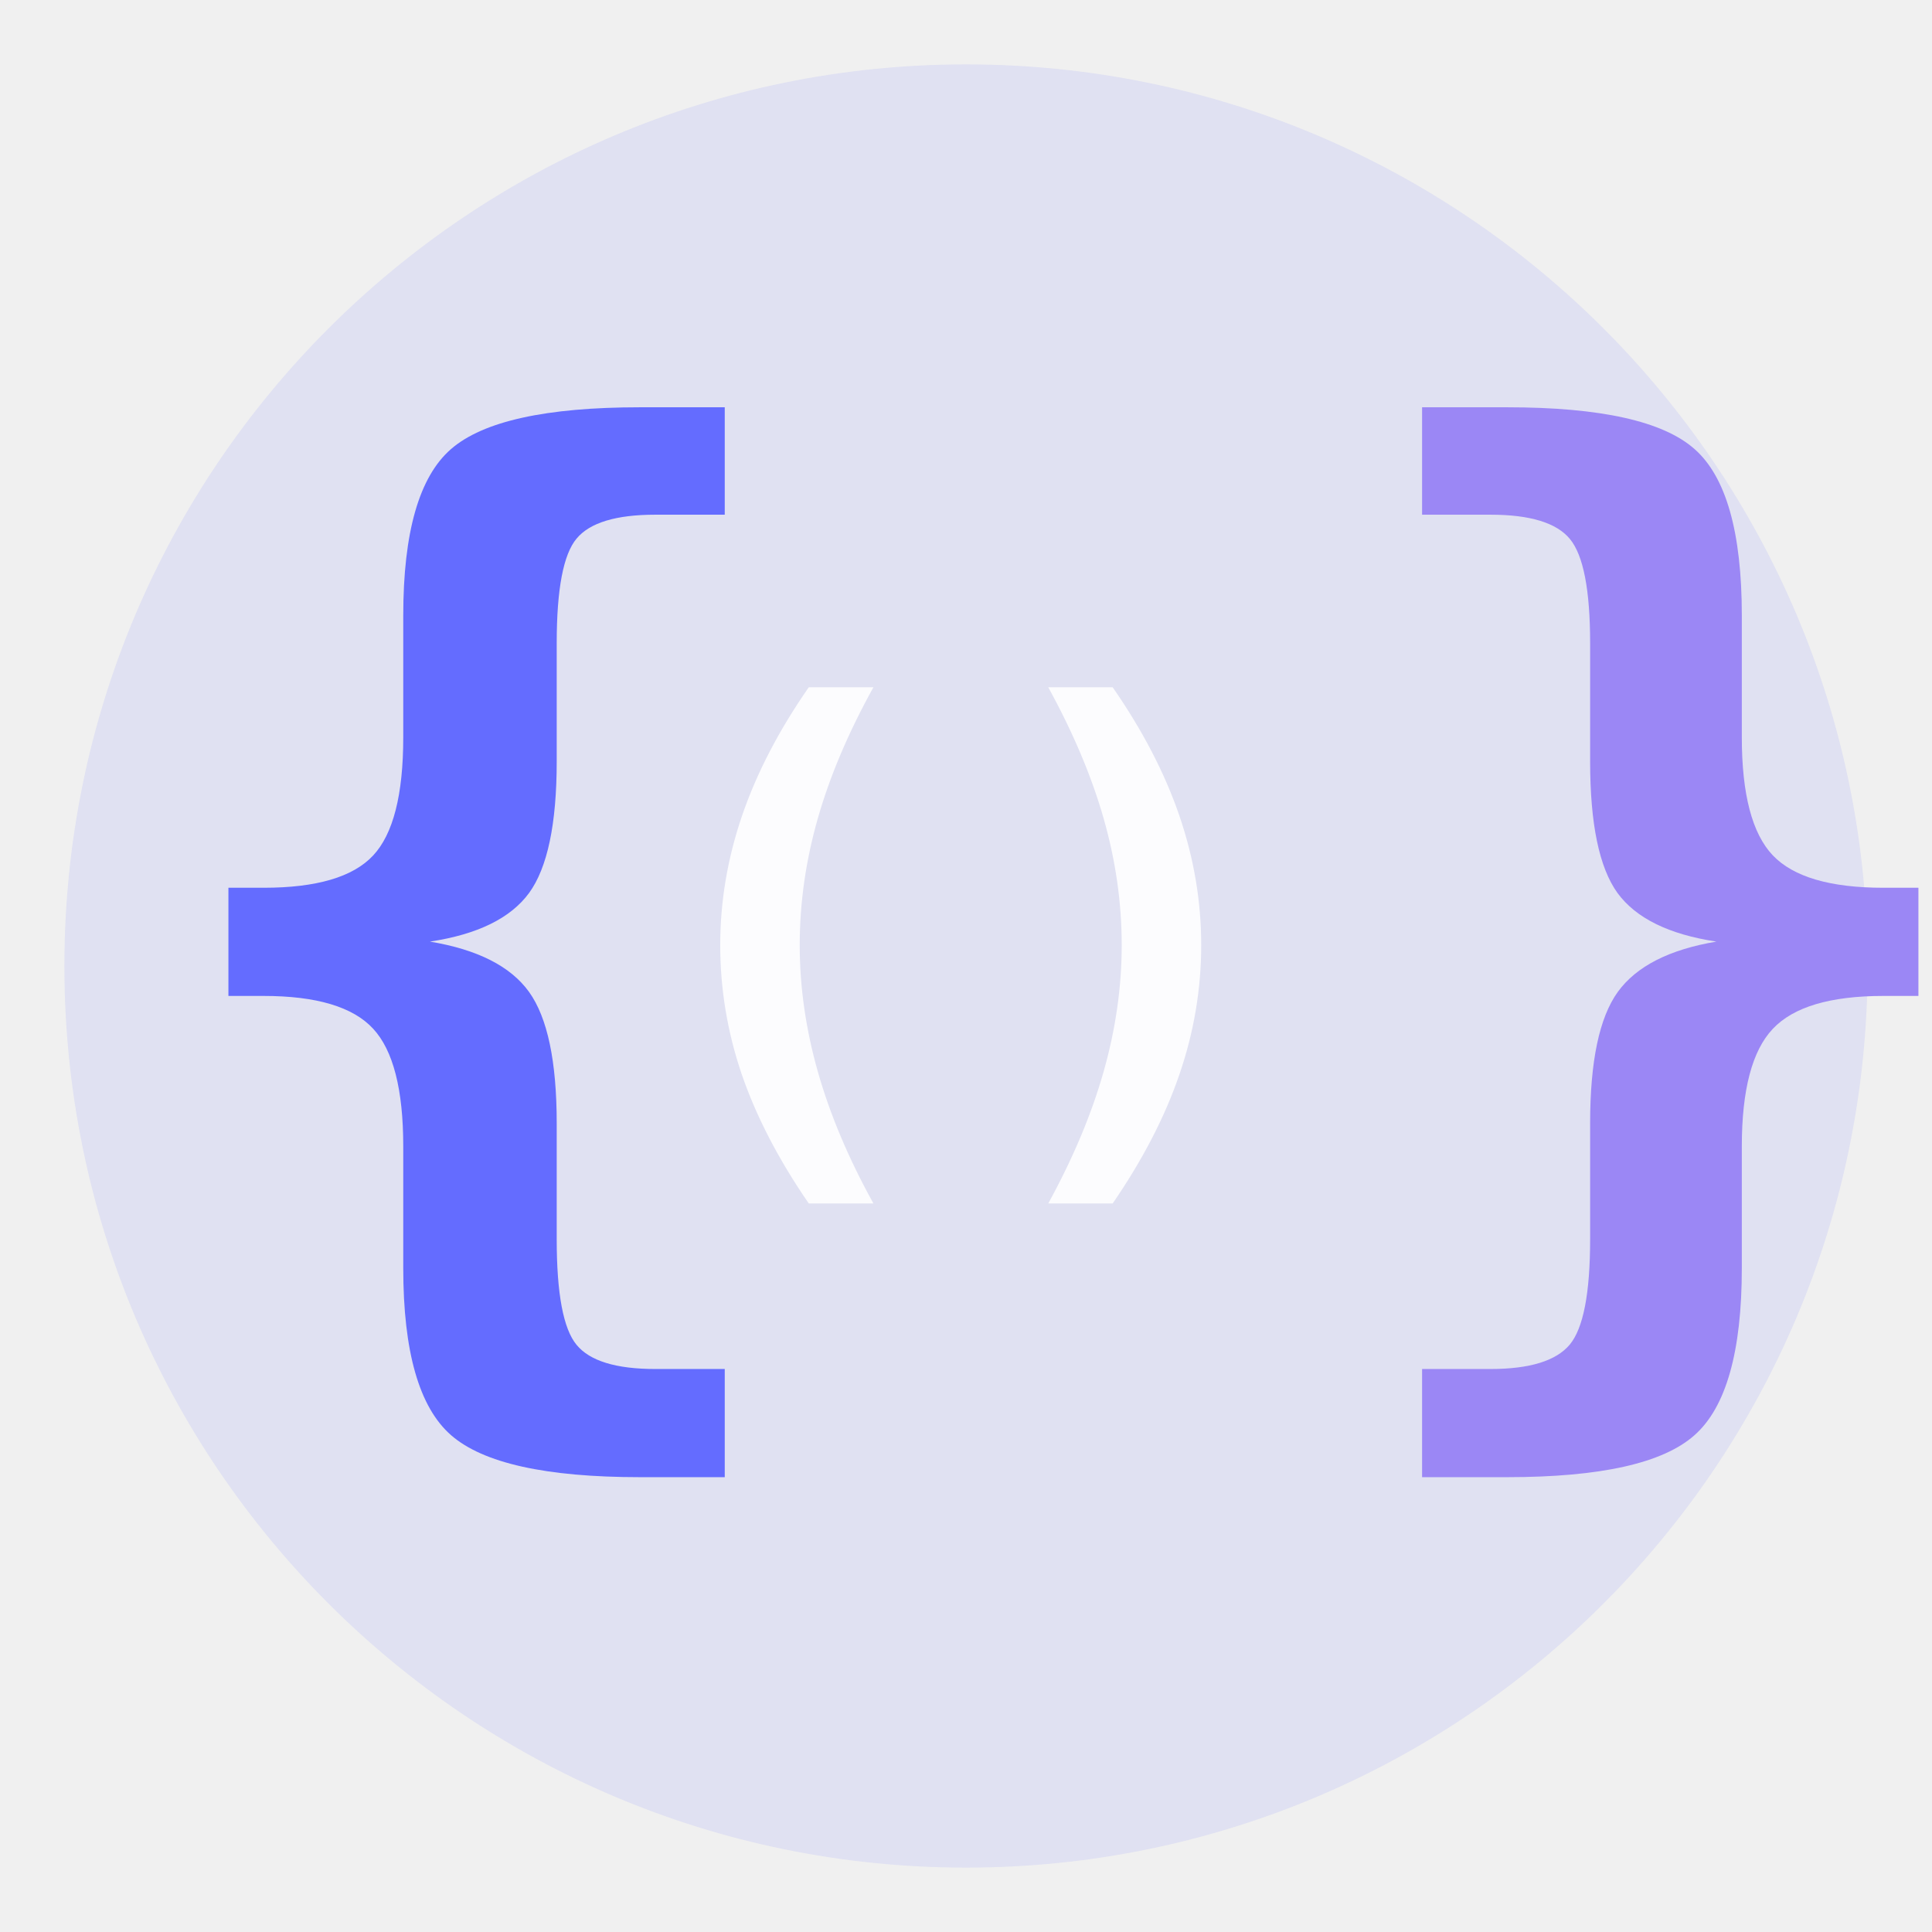
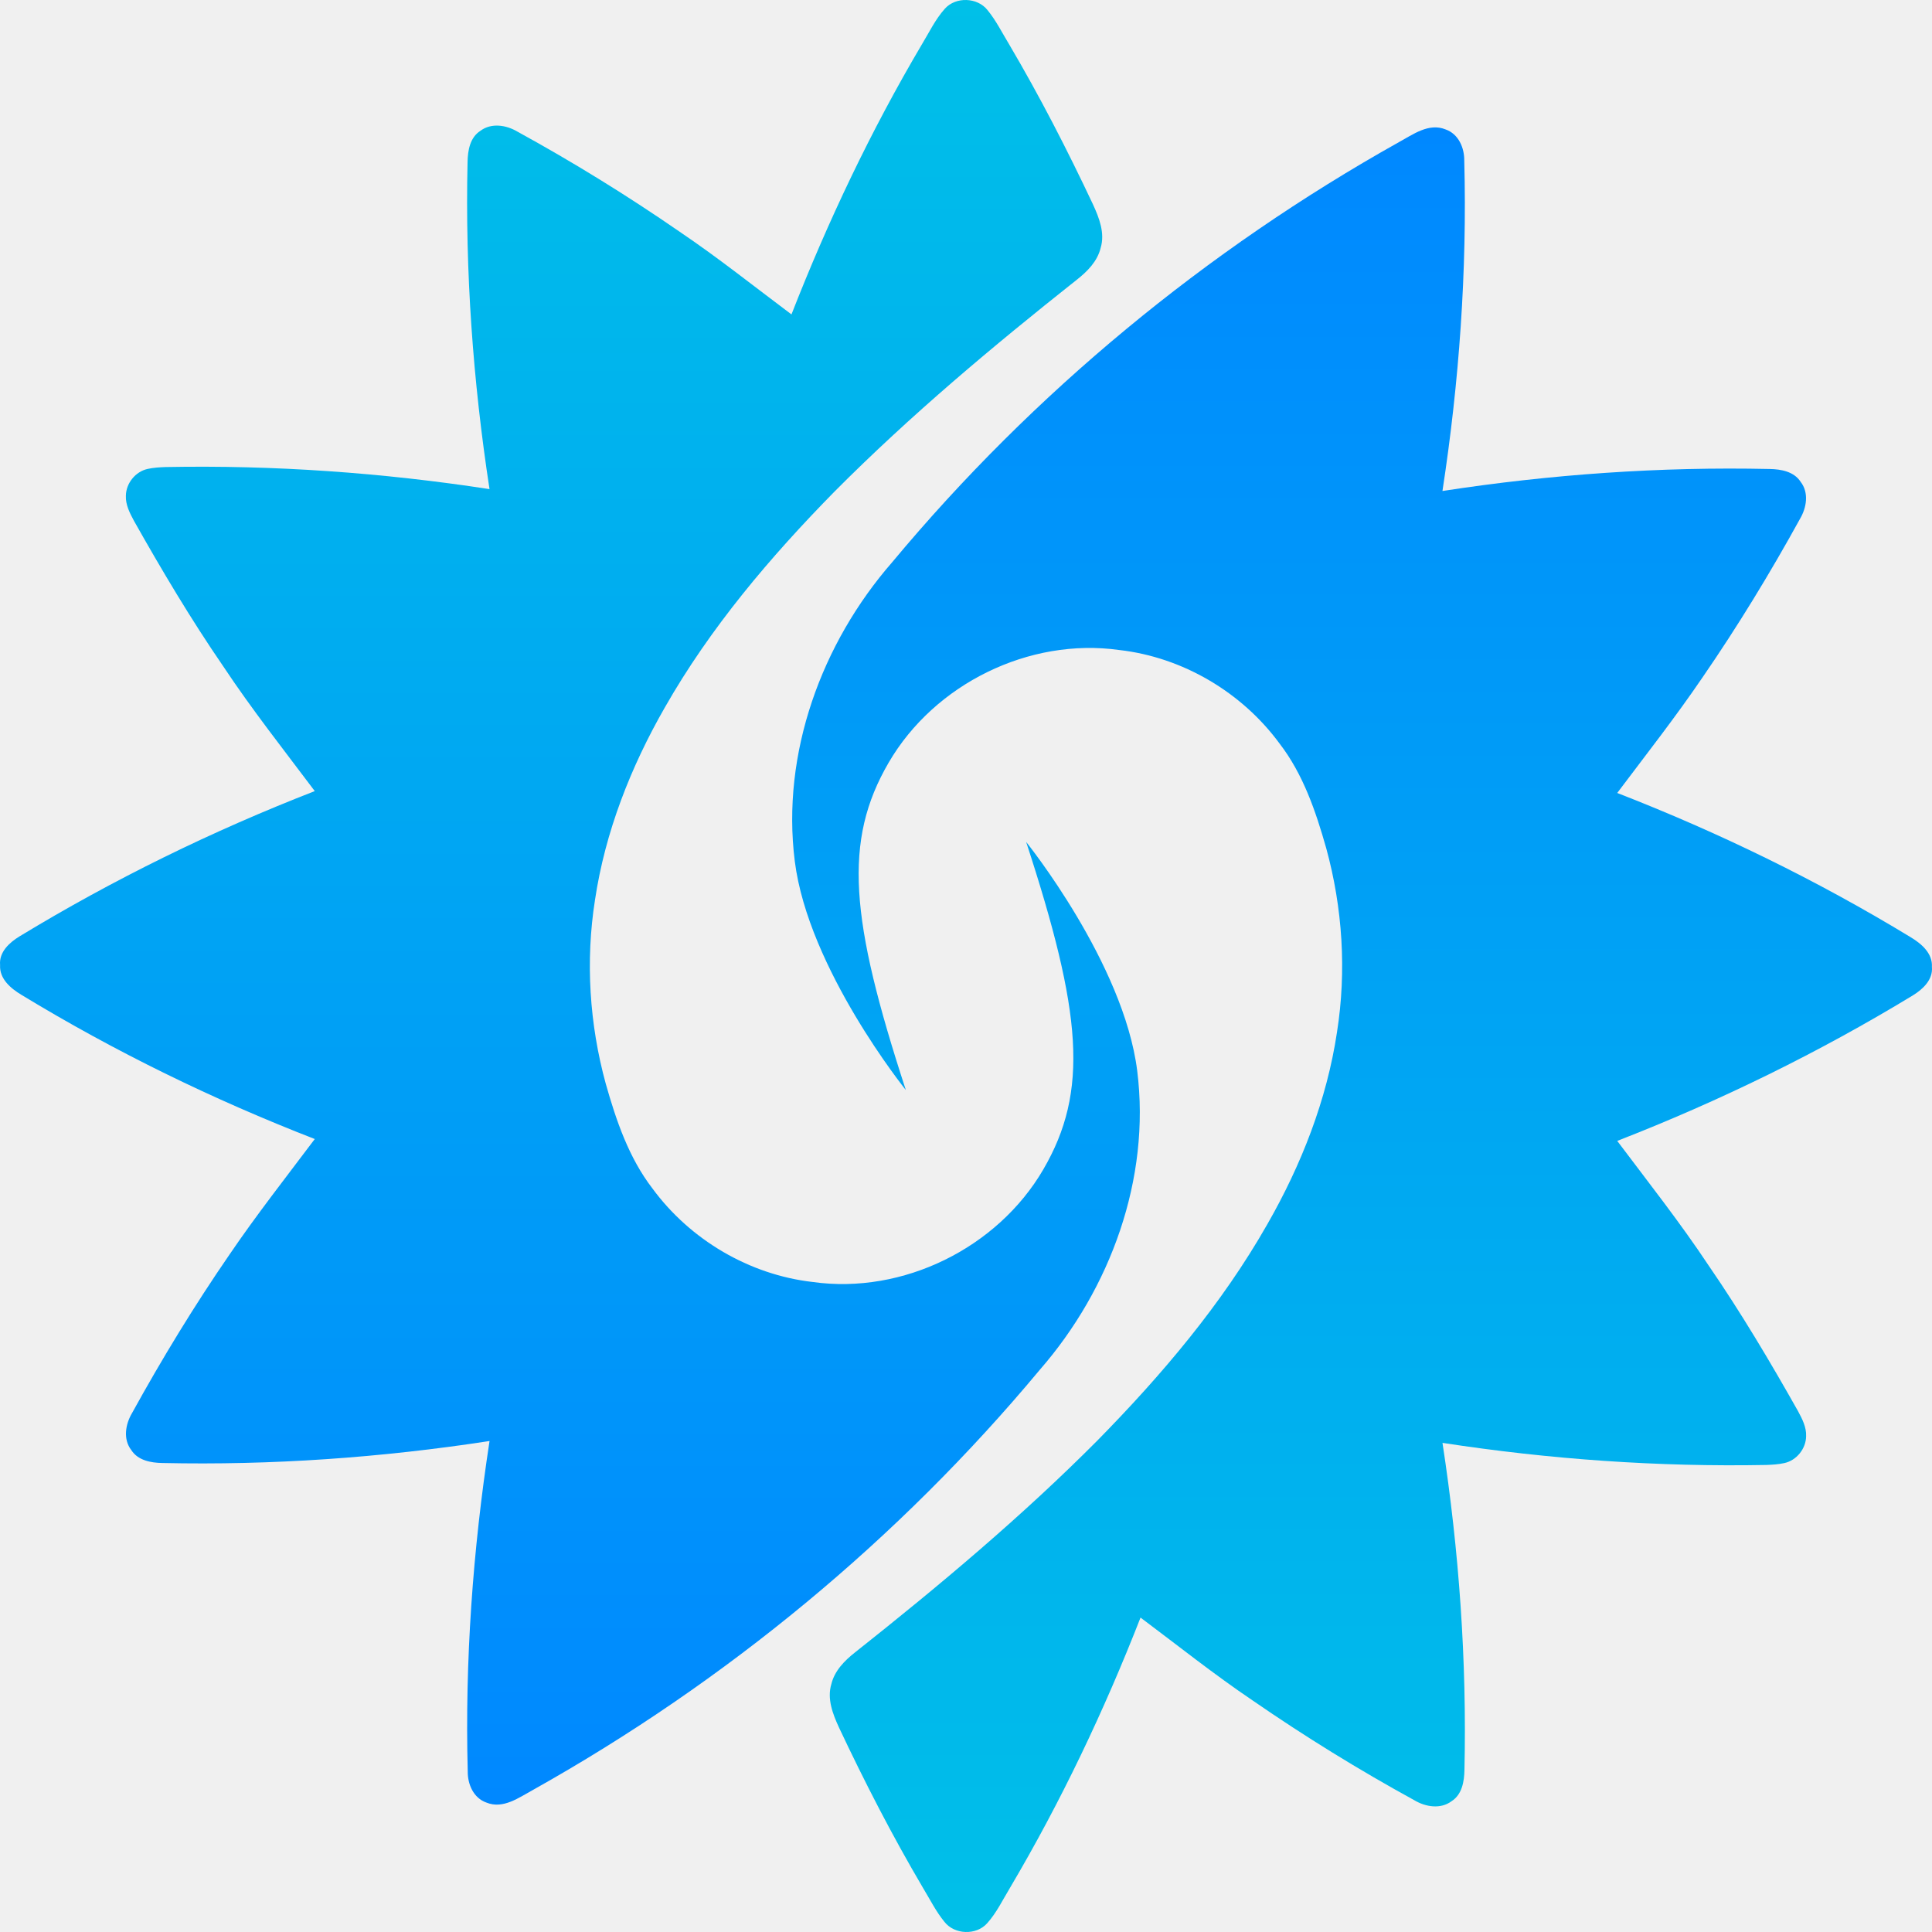
- <svg xmlns="http://www.w3.org/2000/svg" viewBox="0 0 120 120" fill="none">
-   <circle cx="60" cy="60" r="56" fill="#646cff" opacity="0.12" />
-   <text x="8" y="80" font-family="monospace" font-size="72" font-weight="700" fill="#646cff">{</text>
-   <text x="82" y="80" font-family="monospace" font-size="72" font-weight="700" fill="#9b87f5">}</text>
-   <text x="38" y="70" font-family="monospace" font-size="36" font-weight="700" fill="#ffffff" opacity="0.9">()</text>
+ <svg xmlns="http://www.w3.org/2000/svg" width="280" height="280" viewBox="0 0 280 280" fill="none">
+   <path d="M.013 139.86c-.116 2.006 1.553 3.397 3.106 4.328 13.505 8.214 27.77 15.165 42.5 20.889-4.167 5.541-8.45 10.997-12.35 16.731-5.106 7.416-9.797 15.115-14.139 22.997-.953 1.611-1.32 3.786-.094 5.362.962 1.495 2.838 1.835 4.485 1.862 15.863.349 31.744-.775 47.427-3.187-2.425 15.827-3.58 31.864-3.16 47.874-.026 1.862.833 3.871 2.704 4.525 2.43.998 4.736-.739 6.781-1.849 27.885-15.621 52.96-36.299 73.42-60.867 10.245-11.744 16.082-27.714 14.121-43.335-1.96-15.621-16.097-33.17-16.097-33.17 8.086 24.743 9.119 36.093 2.481 47.475-6.637 11.382-20.347 18.136-33.413 16.301-9.176-1.043-17.769-6.119-23.226-13.553-3.424-4.444-5.254-9.842-6.767-15.178-2.368-8.638-2.954-17.778-1.563-26.631 1.473-9.851 5.175-19.264 10.107-27.875 6.602-11.602 15.304-21.847 24.627-31.336 10.971-11.028 22.917-21.032 35.101-30.686 1.522-1.195 2.981-2.663 3.451-4.61.649-2.149-.215-4.346-1.106-6.289-3.724-7.909-7.725-15.692-12.166-23.225-1.011-1.66-1.879-3.428-3.115-4.937-1.459-1.875-4.615-1.982-6.19-.215-1.383 1.54-2.274 3.433-3.339 5.183-7.377 12.484-13.616 25.62-18.893 39.124-5.38-4.029-10.64-8.227-16.217-11.991a268.899 268.899 0 0 0-23.508-14.506c-1.611-.954-3.777-1.303-5.362-.108-1.513.963-1.826 2.86-1.857 4.508-.359 15.862.778 31.738 3.182 47.417-15.527-2.386-31.251-3.5-46.962-3.2-.864.035-1.737.084-2.583.272-1.768.38-3.137 2.086-3.155 3.89-.058 1.32.577 2.524 1.181 3.652 4.047 7.18 8.263 14.274 12.931 21.068 4.136 6.235 8.773 12.107 13.263 18.082-14.838 5.77-29.192 12.792-42.8 21.059-1.459.895-2.976 2.269-2.806 4.149z" fill="url(#p1)" />
+   <path d="M279.987 140.14c.116-2.006-1.553-3.397-3.106-4.328-13.504-8.214-27.769-15.165-42.5-20.889 4.167-5.541 8.451-10.997 12.349-16.73 5.107-7.417 9.798-15.116 14.14-22.998.953-1.611 1.32-3.786.094-5.362-.962-1.495-2.838-1.835-4.485-1.862-15.863-.349-31.744.775-47.427 3.187 2.426-15.827 3.58-31.864 3.16-47.874.026-1.862-.833-3.871-2.704-4.525-2.43-.998-4.736.739-6.781 1.849-27.885 15.62-52.96 36.299-73.42 60.867-10.245 11.744-16.082 27.714-14.121 43.335 1.96 15.621 16.097 33.17 16.097 33.17-8.086-24.743-9.119-36.093-2.481-47.475 6.637-11.382 20.347-18.136 33.413-16.3 9.176 1.042 17.769 6.118 23.226 13.552 3.424 4.444 5.255 9.842 6.767 15.178 2.368 8.638 2.955 17.778 1.563 26.631-1.473 9.851-5.175 19.264-10.107 27.875-6.602 11.602-15.304 21.847-24.627 31.336-10.971 11.028-22.917 21.032-35.101 30.686-1.522 1.195-2.981 2.663-3.451 4.61-.649 2.149.215 4.346 1.106 6.289 3.724 7.909 7.725 15.692 12.166 23.225 1.011 1.66 1.879 3.428 3.115 4.937 1.459 1.875 4.615 1.983 6.19.215 1.383-1.54 2.274-3.433 3.339-5.183 7.377-12.484 13.616-25.62 18.893-39.124 5.38 4.028 10.64 8.227 16.217 11.991a268.787 268.787 0 0 0 23.508 14.506c1.611.954 3.777 1.303 5.362.108 1.513-.963 1.826-2.86 1.857-4.508.358-15.862-.778-31.738-3.182-47.417 15.527 2.386 31.251 3.5 46.962 3.201.864-.036 1.737-.085 2.583-.273 1.768-.381 3.137-2.086 3.155-3.89.058-1.32-.577-2.524-1.181-3.652-4.047-7.179-8.263-14.274-12.932-21.068-4.135-6.235-8.772-12.107-13.262-18.082 14.838-5.77 29.192-12.792 42.799-21.059 1.46-.895 2.977-2.269 2.807-4.149z" fill="url(#p2)" />
+   <defs>
+     <linearGradient id="p1" x1="82.596" x2="82.596" y2="261.539" gradientUnits="userSpaceOnUse">
+       <stop stop-color="#00C0E8" />
+       <stop offset="1" stop-color="#08F" />
+     </linearGradient>
+     <linearGradient id="p2" x1="197.404" y1="280" x2="197.404" y2="18.461" gradientUnits="userSpaceOnUse">
+       <stop stop-color="#00C0E8" />
+       <stop offset="1" stop-color="#08F" />
+     </linearGradient>
+   </defs>
</svg>
